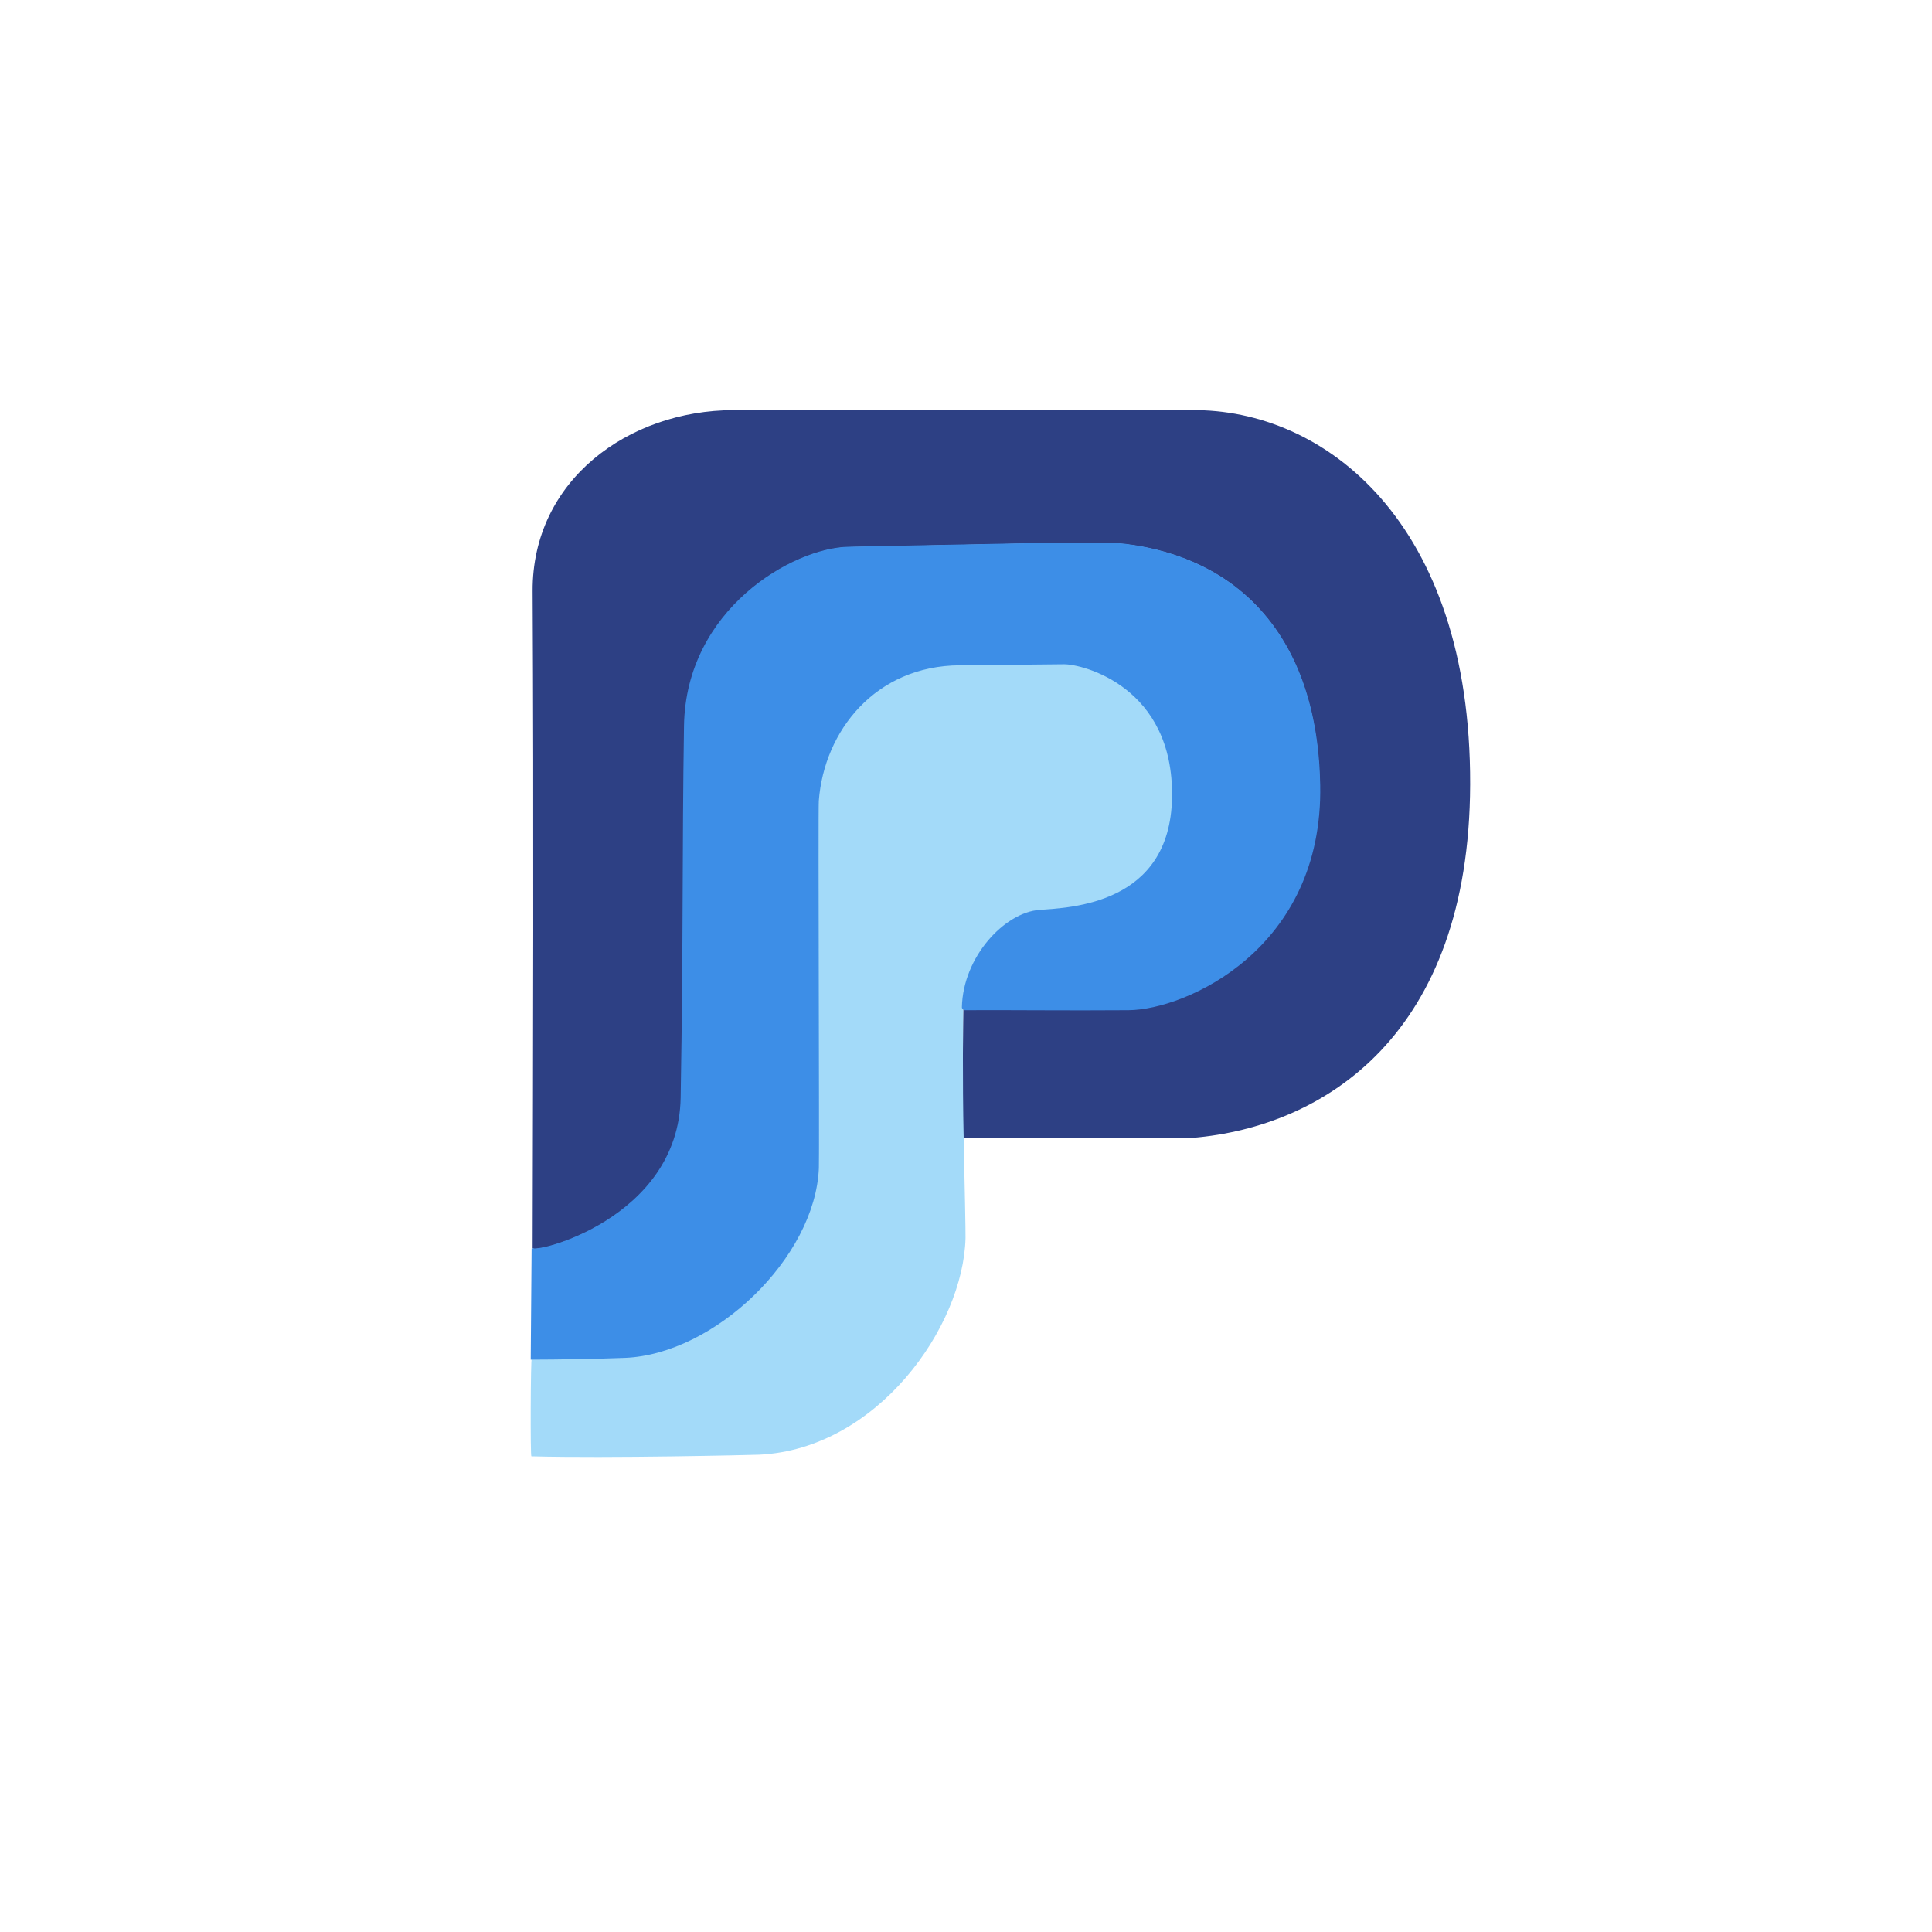
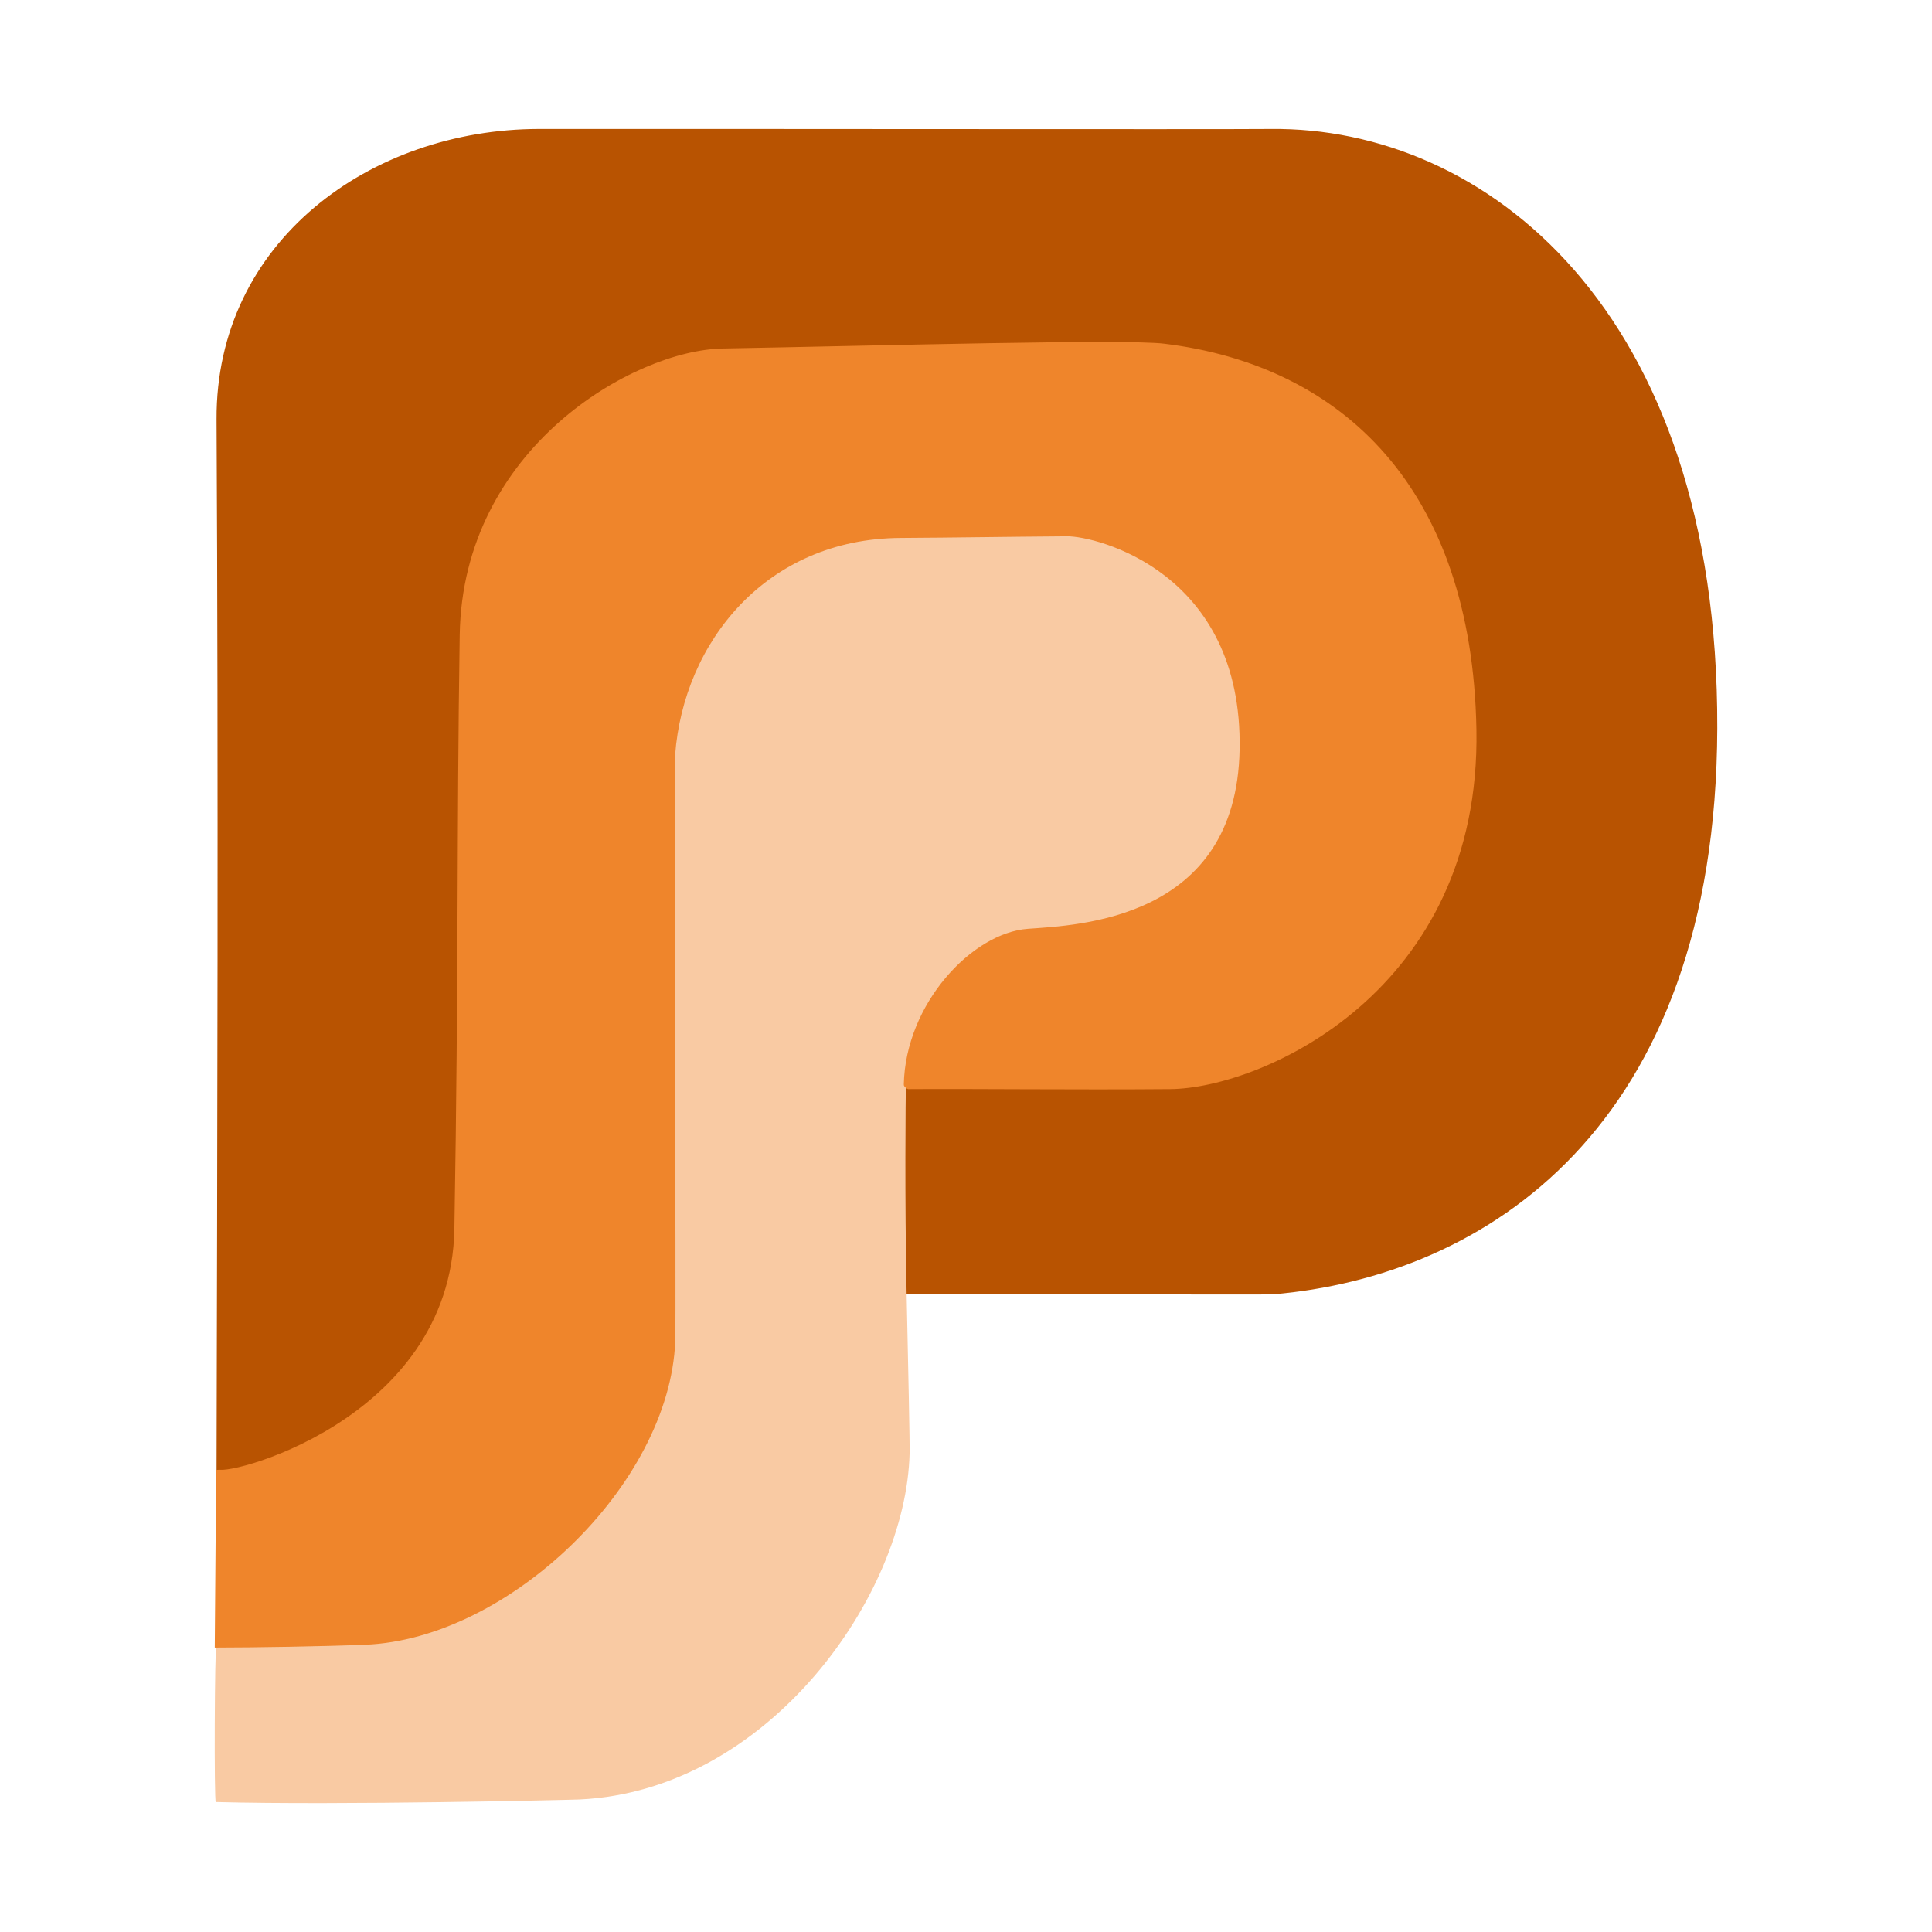
<svg xmlns="http://www.w3.org/2000/svg" width="210mm" height="210mm" viewBox="0 0 210 210" version="1.1" id="svg1" xml:space="preserve">
  <defs id="defs1" />
  <g id="layer1">
    <g id="g2" transform="matrix(0.7307948,0,0,0.7307948,27.47561,23.84141)">
-       <path style="fill:#2d4084;fill-opacity:1;stroke:none;stroke-width:0.232;stroke-linecap:round;stroke-miterlimit:17.6;stroke-dasharray:none;stroke-opacity:1" d="m 41.622,153.012 c 0.065,-28.41 0.178,-65.061 0,-97.7 -0.09,-16.517 14.287,-26.908 29.875,-26.933 12.675,-0.02 63.665,0.049 68.13,0 19.73,-0.215 41.561,16.584 41.441,55.673 -0.114,37.187 -21.605,50.906 -41.271,52.566 -0.438,0.037 -24.659,-0.031 -34.122,0 -0.187,6e-4 0,-19.476 0,-19.476 6.193,-0.044 15.268,0.074 24.374,0 8.493,-0.069 29.075,-8.762 28.636,-33.042 -0.404,-22.355 -12.405,-33.775 -28.959,-35.793 -3.654,-0.445 -26.087,0.177 -41.062,0.45 -8.228,0.15 -24.108,9.206 -24.374,26.546 -0.291,18.979 -0.086,31.108 -0.496,55.267 -0.31,18.226 -22.174,23.432 -22.171,22.441 z" id="path1" />
-       <path style="fill:#a3daf9;fill-opacity:1;stroke:none;stroke-width:0.232;stroke-linecap:round;stroke-miterlimit:17.6;stroke-dasharray:none;stroke-opacity:1" d="m 41.488,169.431 c 3.808,-0.007 9.753,-0.101 13.879,-0.263 13.283,-0.522 28.215,-14.849 28.748,-28.132 0.088,-2.183 -0.121,-53.122 -0.01,-54.596 0.792,-10.498 8.493,-20.211 21.092,-20.286 5.664,-0.034 9.343,-0.107 15.504,-0.152 2.76,-0.02 16.478,3.344 16.173,19.974 -0.293,15.968 -15.166,16.456 -19.814,16.793 -5.123,0.371 -11.237,6.757 -11.394,14.237 -0.025,1.167 -0.121,10.964 0.067,19.626 0.157,7.233 0.301,13.943 0.278,14.893 -0.328,13.21 -13.114,31.388 -30.701,32.22 -0.759,0.036 -22.349,0.548 -33.874,0.238 -0.167,-0.005 -0.107,-14.55 0.051,-14.55 z" id="path2" />
-       <path id="path1-0" style="fill:#3d8ee7;fill-opacity:1;stroke:#3d8ee7;stroke-width:0.232;stroke-linecap:round;stroke-miterlimit:17.6;stroke-dasharray:none;stroke-opacity:1" d="m 41.587,153.068 c -0.002,0.991 21.862,-4.214 22.171,-22.441 0.41,-24.159 0.205,-36.288 0.496,-55.267 C 64.521,58.021 80.401,48.964 88.629,48.814 103.603,48.541 126.037,47.919 129.691,48.365 c 16.554,2.017 28.556,13.438 28.96,35.793 0.439,24.28 -19.904,33.286 -28.396,33.355 -9.106,0.074 -18.181,-0.044 -24.374,0 0.003,0.024 -0.317,-0.187 -0.295,-0.307 0.157,-7.48 6.319,-14.01 11.442,-14.381 4.647,-0.337 19.52,-0.824 19.814,-16.792 0.305,-16.63 -13.413,-19.994 -16.173,-19.974 -6.161,0.045 -9.84,0.119 -15.504,0.153 -12.6,0.075 -20.3,9.788 -21.092,20.286 -0.111,1.474 0.097,52.413 0.01,54.596 -0.533,13.283 -15.465,27.609 -28.748,28.132 -4.126,0.162 -10.071,0.257 -13.879,0.263 z" />
+       <g id="g1" transform="matrix(1.394312,0,0,1.394312,-49.04888,-36.97916)">
+         <g id="g3" transform="matrix(1.146114,0,0,1.146114,-16.25659,-15.5129)">
+           <path style="fill:#b85301;fill-opacity:1;stroke:#b85301;stroke-width:0.232;stroke-linecap:round;stroke-miterlimit:17.6;stroke-dasharray:none;stroke-opacity:1" d="m 41.622,153.012 c 0.065,-28.41 0.178,-65.061 0,-97.7 -0.09,-16.517 14.287,-26.908 29.875,-26.933 12.675,-0.02 63.665,0.049 68.13,0 19.73,-0.215 41.561,16.584 41.441,55.673 -0.114,37.187 -21.605,50.906 -41.271,52.566 -0.438,0.037 -24.659,-0.031 -34.122,0 -0.187,6e-4 0,-19.476 0,-19.476 6.193,-0.044 15.268,0.074 24.374,0 8.493,-0.069 29.075,-8.762 28.636,-33.042 -0.404,-22.355 -12.405,-33.775 -28.959,-35.793 -3.654,-0.445 -26.087,0.177 -41.062,0.45 -8.228,0.15 -24.108,9.206 -24.374,26.546 -0.291,18.979 -0.086,31.108 -0.496,55.267 -0.31,18.226 -22.174,23.432 -22.171,22.441 z" id="path1" />
+           <path style="fill:#f9caa3;fill-opacity:1;stroke:none;stroke-width:0.232;stroke-linecap:round;stroke-miterlimit:17.6;stroke-dasharray:none;stroke-opacity:1" d="m 41.488,169.431 c 3.808,-0.007 9.753,-0.101 13.879,-0.263 13.283,-0.522 28.215,-14.849 28.748,-28.132 0.088,-2.183 -0.121,-53.122 -0.01,-54.596 0.792,-10.498 8.493,-20.211 21.092,-20.286 5.664,-0.034 9.343,-0.107 15.504,-0.152 2.76,-0.02 16.478,3.344 16.173,19.974 -0.293,15.968 -15.166,16.456 -19.814,16.793 -5.123,0.371 -11.237,6.757 -11.394,14.237 -0.025,1.167 -0.121,10.964 0.067,19.626 0.157,7.233 0.301,13.943 0.278,14.893 -0.328,13.21 -13.114,31.388 -30.701,32.22 -0.759,0.036 -22.349,0.548 -33.874,0.238 -0.167,-0.005 -0.107,-14.55 0.051,-14.55 z" id="path2" />
+           <path id="path1-0" style="fill:#ef852b;fill-opacity:1;stroke:#ef852b;stroke-width:0.232;stroke-linecap:round;stroke-miterlimit:17.6;stroke-dasharray:none;stroke-opacity:1" d="m 41.587,153.068 c -0.002,0.991 21.862,-4.214 22.171,-22.441 0.41,-24.159 0.205,-36.288 0.496,-55.267 C 64.521,58.021 80.401,48.964 88.629,48.814 103.603,48.541 126.037,47.919 129.691,48.365 c 16.554,2.017 28.556,13.438 28.96,35.793 0.439,24.28 -19.904,33.286 -28.396,33.355 -9.106,0.074 -18.181,-0.044 -24.374,0 0.003,0.024 -0.317,-0.187 -0.295,-0.307 0.157,-7.48 6.319,-14.01 11.442,-14.381 4.647,-0.337 19.52,-0.824 19.814,-16.792 0.305,-16.63 -13.413,-19.994 -16.173,-19.974 -6.161,0.045 -9.84,0.119 -15.504,0.153 -12.6,0.075 -20.3,9.788 -21.092,20.286 -0.111,1.474 0.097,52.413 0.01,54.596 -0.533,13.283 -15.465,27.609 -28.748,28.132 -4.126,0.162 -10.071,0.257 -13.879,0.263 z" />
+         </g>
+       </g>
    </g>
  </g>
</svg>
